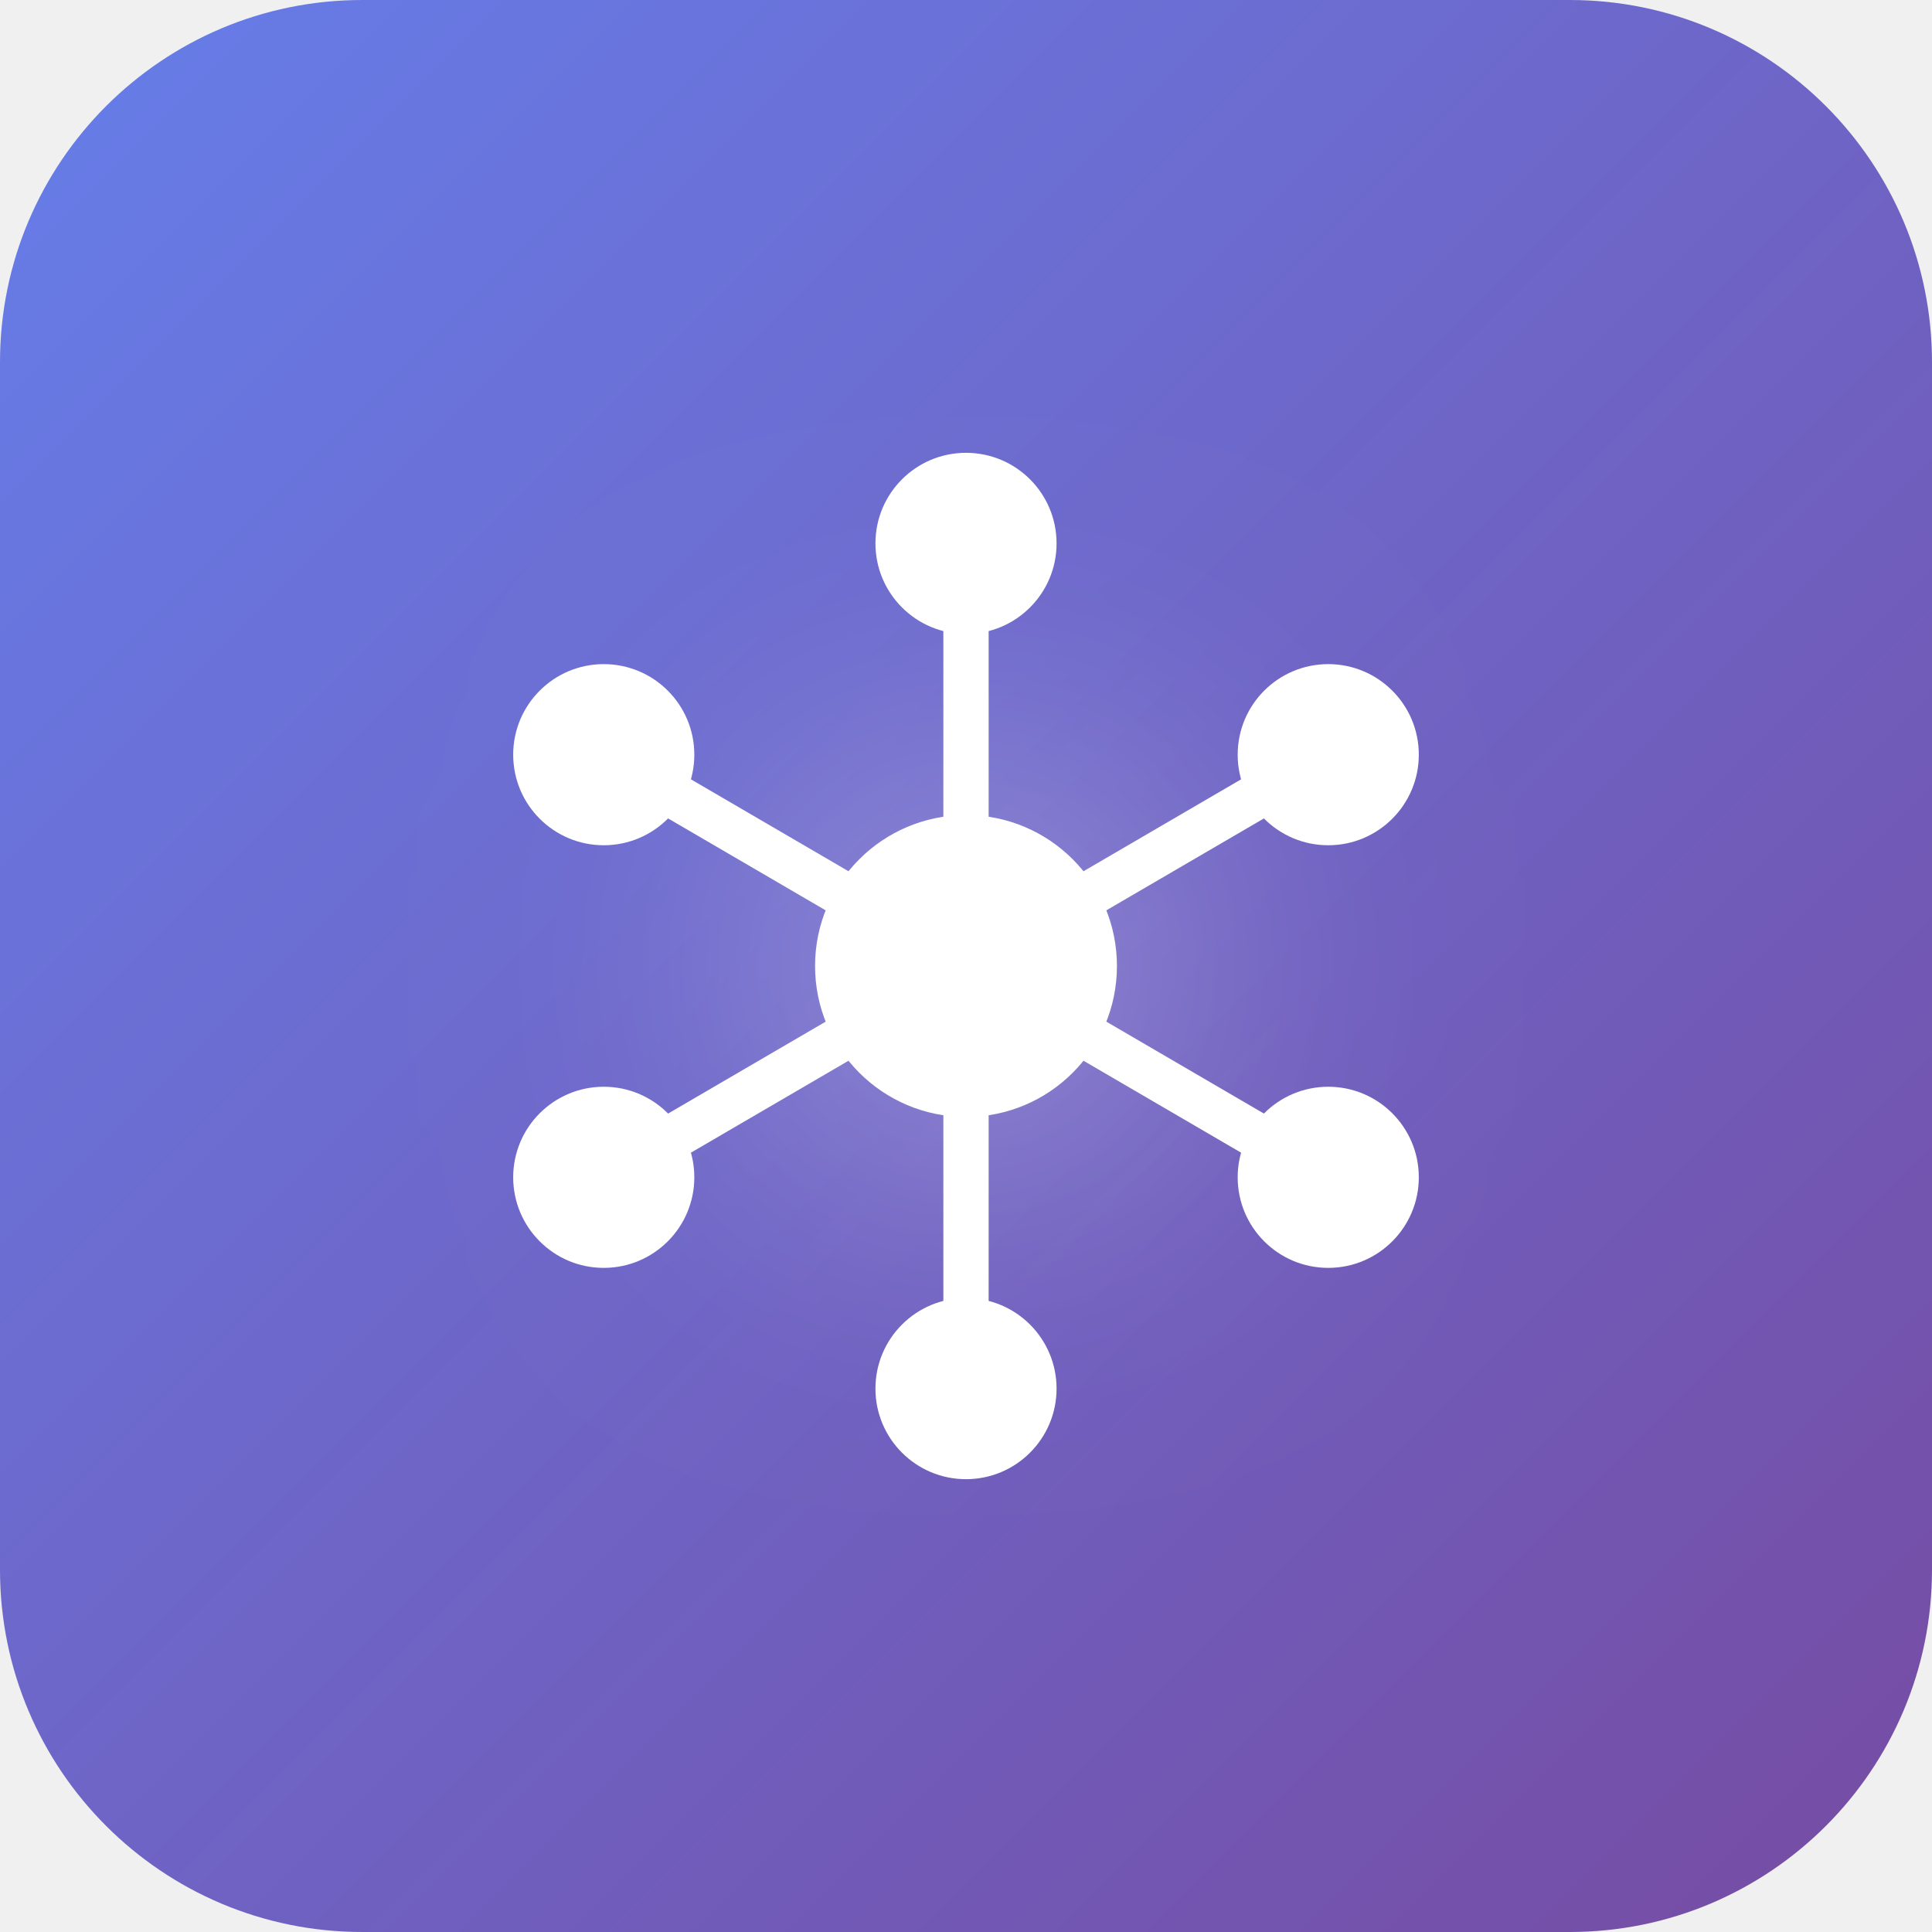
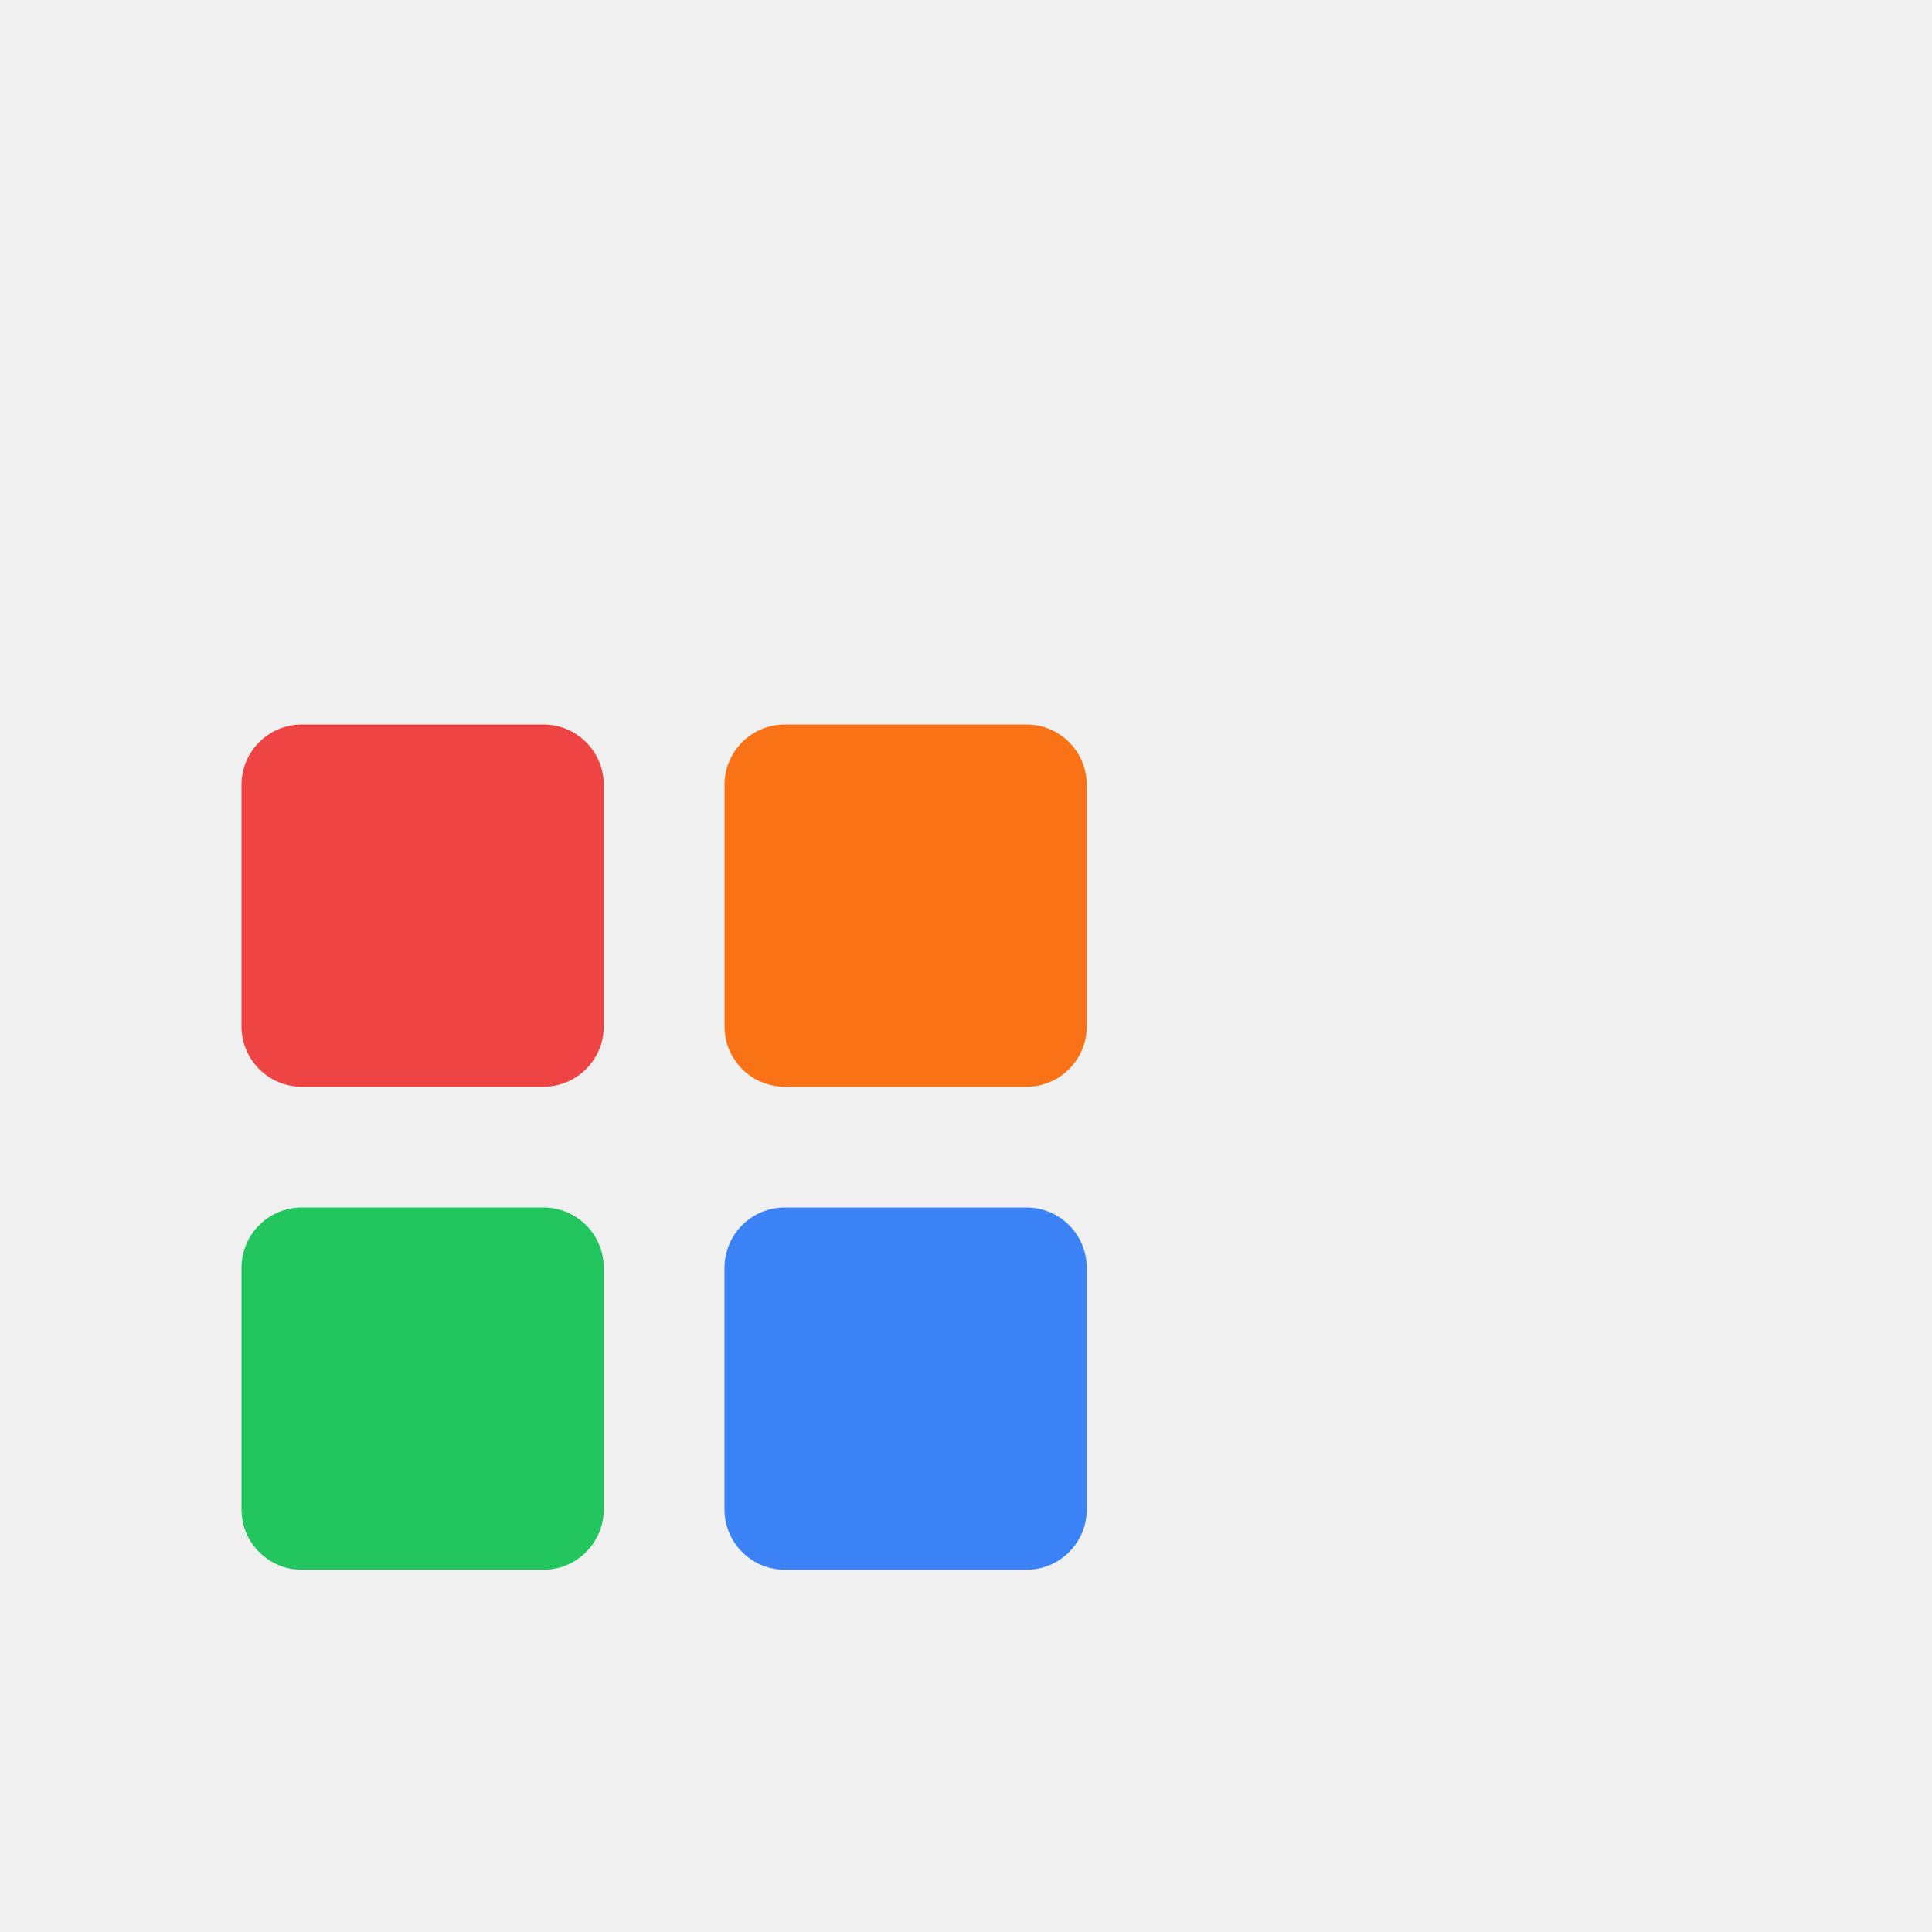
- <svg xmlns="http://www.w3.org/2000/svg" fill="none" viewBox="0 0 64 64">
-   <defs>
-     <linearGradient id="bg" x1="0%" y1="0%" x2="100%" y2="100%">
-       <stop offset="0%" stop-color="#667eea" />
-       <stop offset="100%" stop-color="#764ba2" />
-     </linearGradient>
-     <linearGradient id="bg-dark" x1="0%" y1="0%" x2="100%" y2="100%">
-       <stop offset="0%" stop-color="#4f46e5" />
-       <stop offset="100%" stop-color="#7c3aed" />
-     </linearGradient>
-   </defs>
-   <rect width="64" height="64" rx="12" fill="url(#bg)" />
-   <g transform="translate(32, 32)">
-     <line x1="0" y1="0" x2="0" y2="-14" stroke="white" stroke-width="1.5" stroke-linecap="round" />
-     <line x1="0" y1="0" x2="12" y2="-7" stroke="white" stroke-width="1.5" stroke-linecap="round" />
-     <line x1="0" y1="0" x2="12" y2="7" stroke="white" stroke-width="1.5" stroke-linecap="round" />
-     <line x1="0" y1="0" x2="0" y2="14" stroke="white" stroke-width="1.5" stroke-linecap="round" />
-     <line x1="0" y1="0" x2="-12" y2="7" stroke="white" stroke-width="1.5" stroke-linecap="round" />
-     <line x1="0" y1="0" x2="-12" y2="-7" stroke="white" stroke-width="1.5" stroke-linecap="round" />
-     <circle cx="0" cy="-14" r="3" fill="white" />
-     <circle cx="12" cy="-7" r="3" fill="white" />
-     <circle cx="12" cy="7" r="3" fill="white" />
-     <circle cx="0" cy="14" r="3" fill="white" />
-     <circle cx="-12" cy="7" r="3" fill="white" />
-     <circle cx="-12" cy="-7" r="3" fill="white" />
-     <circle cx="0" cy="0" r="5" fill="white" filter="drop-shadow(0 0 6px rgba(255,255,255,0.6))" />
-   </g>
-   <style>
-     @media (prefers-color-scheme: dark) {
-       rect { fill: url(#bg-dark); }
-     }
-   </style>
+ <svg xmlns="http://www.w3.org/2000/svg" width="32" height="32" viewBox="0 0 32 32">
+   <rect x="4" y="12" width="6" height="6" rx="1" fill="#ef4444" />
+   <rect x="12" y="12" width="6" height="6" rx="1" fill="#f97316" />
+   <rect x="4" y="20" width="6" height="6" rx="1" fill="#22c55e" />
+   <rect x="12" y="20" width="6" height="6" rx="1" fill="#3b82f6" />
</svg>
